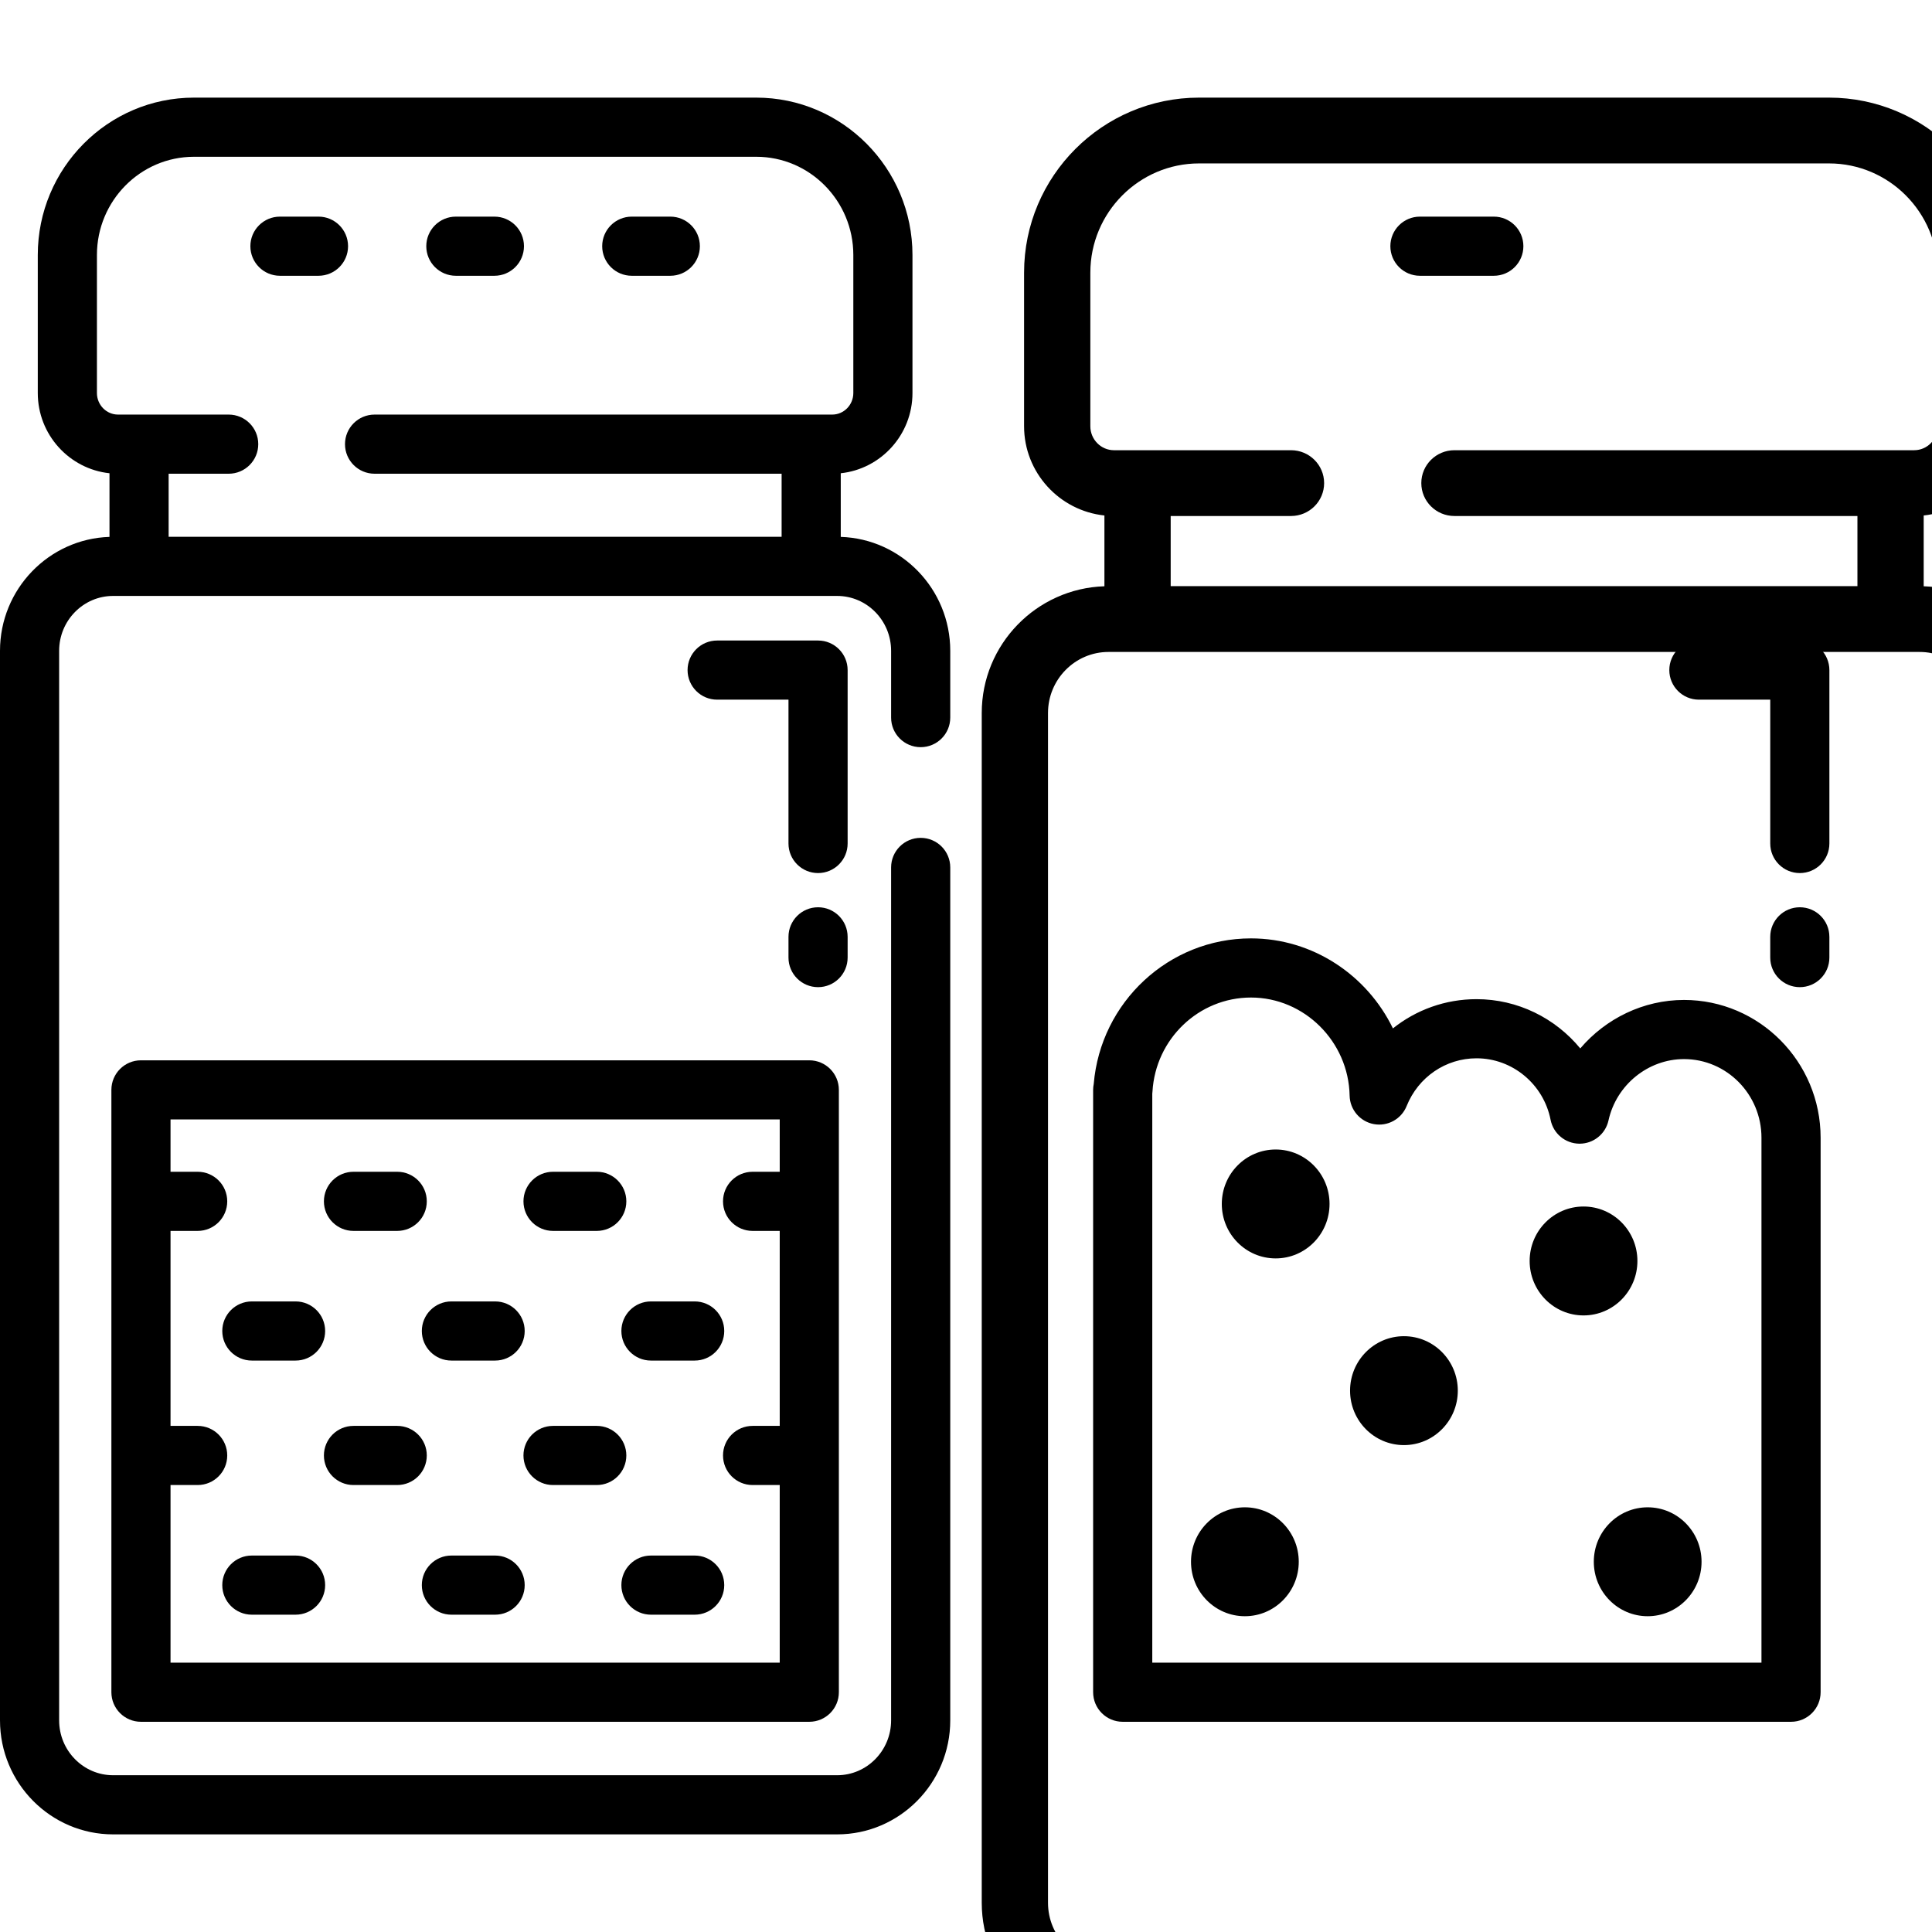
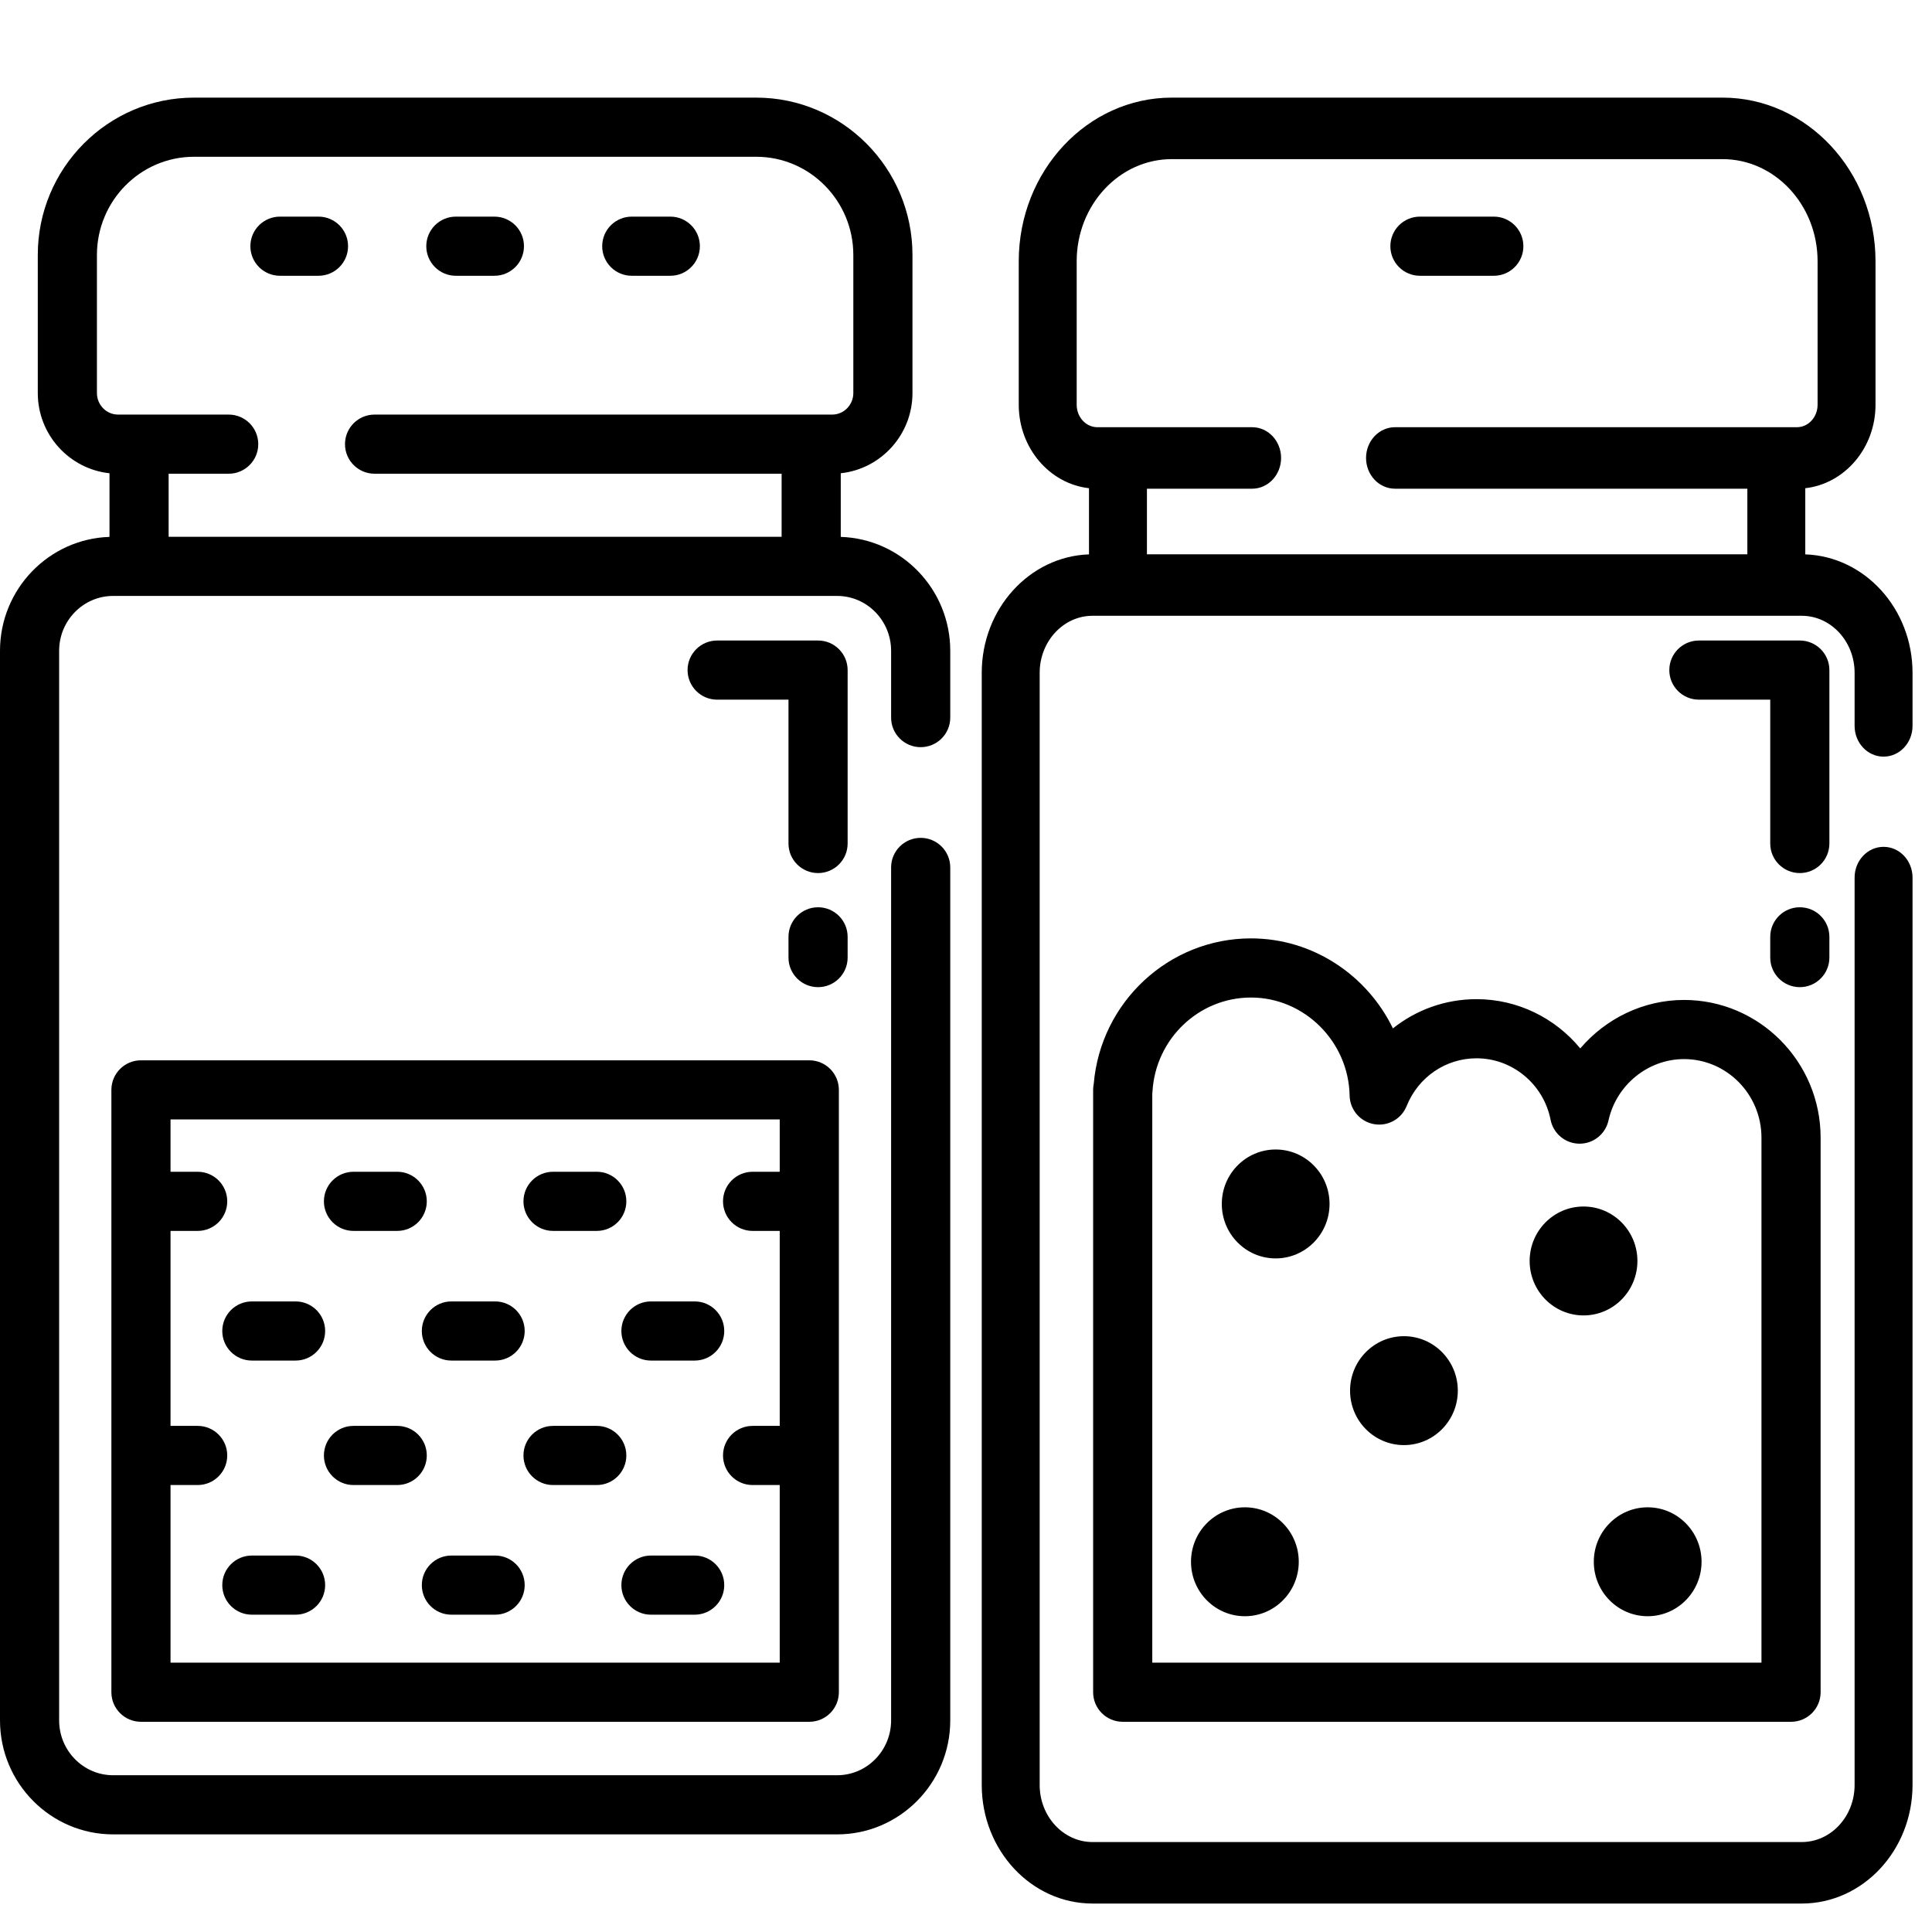
<svg xmlns="http://www.w3.org/2000/svg" fill="#000000" height="512px" width="512px" version="1.1" id="Layer_1" viewBox="0 0 512 512">
  <g>
    <g>
      <path d="M476.968,240.435c-4.329,0-7.837,3.509-7.837,7.837v5.498c0,4.328,3.508,7.837,7.837,7.837 c4.328,0,7.837-3.509,7.837-7.837v-5.498C484.804,243.944,481.297,240.435,476.968,240.435z" />
    </g>
  </g>
  <g>
    <g>
      <path d="M216.794,240.435c-4.328,0-7.837,3.509-7.837,7.837v5.498c0,4.328,3.509,7.837,7.837,7.837 c4.328,0,7.837-3.509,7.837-7.837v-5.498C224.631,243.944,221.122,240.435,216.794,240.435z" />
    </g>
  </g>
  <g>
    <g>
      <path d="M216.794,169.744H190.05c-4.328,0-7.837,3.509-7.837,7.837c0,4.328,3.509,7.837,7.837,7.837h18.907v38.117 c0,4.328,3.509,7.837,7.837,7.837c4.328,0,7.837-3.509,7.837-7.837V177.58C224.631,173.252,221.122,169.744,216.794,169.744z" />
    </g>
  </g>
  <g>
    <g>
      <path d="M476.968,169.744h-26.745c-4.329,0-7.837,3.509-7.837,7.837c0,4.328,3.508,7.837,7.837,7.837h18.909v38.117 c0,4.328,3.508,7.837,7.837,7.837c4.329,0,7.837-3.509,7.837-7.837V177.58C484.804,173.252,481.297,169.744,476.968,169.744z" />
    </g>
  </g>
  <g>
    <g>
      <ellipse cx="338.066" cy="319.06" rx="14.277" ry="14.431" />
    </g>
  </g>
  <g>
    <g>
      <ellipse cx="372.057" cy="368.536" rx="14.277" ry="14.431" />
    </g>
  </g>
  <g>
    <g>
      <ellipse cx="329.906" cy="413.884" rx="14.277" ry="14.431" />
    </g>
  </g>
  <g>
    <g>
      <ellipse cx="436.652" cy="413.884" rx="14.277" ry="14.431" />
    </g>
  </g>
  <g>
    <g>
      <ellipse cx="419.652" cy="334.169" rx="14.279" ry="14.431" />
    </g>
  </g>
  <g>
    <g>
      <path d="M84.403,57.408H74.188c-4.328,0-7.837,3.509-7.837,7.837c0,4.328,3.509,7.837,7.837,7.837h10.215 c4.328,0,7.837-3.509,7.837-7.837C92.239,60.916,88.731,57.408,84.403,57.408z" />
    </g>
  </g>
  <g>
    <g>
      <path d="M131.021,57.408h-10.214c-4.328,0-7.837,3.509-7.837,7.837c0,4.328,3.509,7.837,7.837,7.837h10.214 c4.328,0,7.837-3.509,7.837-7.837C138.858,60.916,135.349,57.408,131.021,57.408z" />
    </g>
  </g>
  <g>
    <g>
      <path d="M177.639,57.408h-10.215c-4.328,0-7.837,3.509-7.837,7.837c0,4.328,3.509,7.837,7.837,7.837h10.215 c4.328,0,7.837-3.509,7.837-7.837C185.476,60.916,181.967,57.408,177.639,57.408z" />
    </g>
  </g>
  <g>
    <g>
      <path d="M395.875,57.408h-19.578c-4.328,0-7.837,3.509-7.837,7.837c0,4.328,3.509,7.837,7.837,7.837h19.578 c4.329,0,7.837-3.509,7.837-7.837C403.712,60.916,400.204,57.408,395.875,57.408z" />
    </g>
  </g>
  <g>
    <g>
      <path d="M243.99,198.008c4.328,0,7.837-3.509,7.837-7.837V172.47c0-16.336-12.932-29.676-29.017-30.189v-16.863 c10.665-1.138,19.004-10.237,19.004-21.262V67.576c0-22.996-18.571-41.704-41.397-41.704H51.41 c-22.827,0-41.397,18.708-41.397,41.704v36.58c0,11.025,8.338,20.124,19.004,21.262v16.863C12.932,142.794,0,156.134,0,172.47 v283.445c0,16.66,13.448,30.213,29.976,30.213h191.875c16.528,0,29.976-13.553,29.976-30.213V229.878 c0-4.328-3.509-7.837-7.837-7.837c-4.328,0-7.837,3.509-7.837,7.837v226.038c0,8.018-6.416,14.54-14.303,14.54H29.976 c-7.886,0-14.303-6.522-14.303-14.54V172.47c0-8.018,6.417-14.541,14.303-14.541h191.875c7.886,0,14.303,6.523,14.303,14.541 v17.702C236.153,194.499,239.662,198.008,243.99,198.008z M220.554,109.868H99.265c-4.328,0-7.837,3.509-7.837,7.837 c0,4.328,3.509,7.837,7.837,7.837h107.871v16.714H44.69v-16.714h15.915c4.328,0,7.837-3.509,7.837-7.837 c0-4.328-3.509-7.837-7.837-7.837H31.274c-3.08,0-5.587-2.563-5.587-5.712v-36.58c0-14.353,11.539-26.03,25.723-26.03h149.007 c14.183,0,25.723,11.678,25.723,26.03v36.58C226.14,107.305,223.633,109.868,220.554,109.868z" />
    </g>
  </g>
-   <g transform="matrix(1.120351, 0, 0, 1.112422, -31.31188, -2.908481)">
+   <g transform="matrix(0.979512, 0, 0, 1.039827, 5.330379, -1.03038)" style="">
    <g>
      <path d="M504.163,193.829c4.329,0,7.837-3.509,7.837-7.837V172.47c0-16.336-12.931-29.676-29.017-30.19v-16.863 c10.664-1.138,19.001-10.237,19.001-21.262v-36.58c0-22.996-18.57-41.704-41.396-41.704H311.583 c-22.827,0-41.398,18.708-41.398,41.704v36.58c0,11.025,8.338,20.124,19.005,21.262v16.863 c-16.086,0.513-29.018,13.853-29.018,30.19v283.445c0,16.66,13.447,30.213,29.976,30.213h191.876 c16.528,0,29.976-13.553,29.976-30.213V224.653c0-4.328-3.508-7.837-7.837-7.837c-4.329,0-7.837,3.509-7.837,7.837v231.262 c0,8.018-6.417,14.54-14.303,14.54H290.149c-7.886,0-14.303-6.522-14.303-14.54V172.47c0-8.018,6.417-14.541,14.303-14.541 h191.876c7.886,0,14.302,6.523,14.302,14.541v13.522C496.327,190.32,499.834,193.829,504.163,193.829z M480.726,109.868H371.984 c-4.329,0-7.837,3.509-7.837,7.837c0,4.328,3.508,7.837,7.837,7.837h95.326v16.714H304.865v-16.714h28.458 c4.329,0,7.837-3.509,7.837-7.837c0-4.328-3.508-7.837-7.837-7.837h-41.874c-3.081,0-5.589-2.563-5.589-5.712v-36.58 c0-14.353,11.54-26.03,25.724-26.03h149.006c14.183,0,25.722,11.678,25.722,26.03v36.58 C486.312,107.305,483.807,109.868,480.726,109.868z" />
    </g>
  </g>
  <g>
    <g>
      <path d="M446.28,264.997c-10.783,0-20.76,4.939-27.492,12.846c-6.615-8.035-16.587-13.056-27.488-13.056 c-8.259,0-16.002,2.824-22.161,7.751c-6.821-14.082-21.204-23.856-37.616-23.856c-21.75,0-39.845,16.857-41.674,38.583 c-0.104,0.511-0.158,1.035-0.158,1.565v159.625c0,4.328,3.508,7.837,7.837,7.837h177.118c4.329,0,7.837-3.509,7.837-7.837V301.502 C482.482,281.373,466.242,264.997,446.28,264.997z M305.365,440.618V289.846c0.023-0.184,0.042-0.37,0.052-0.556 c0.811-13.982,12.279-24.934,26.106-24.934c14.134,0,25.862,11.659,26.142,25.989c0.073,3.724,2.759,6.883,6.422,7.555 c3.663,0.673,7.294-1.328,8.684-4.785c3.092-7.687,10.365-12.655,18.529-12.655c9.51,0,17.762,6.858,19.623,16.306 c0.717,3.641,3.891,6.28,7.602,6.322c0.029,0,0.059,0,0.088,0c3.674,0,6.86-2.556,7.652-6.151 c2.076-9.426,10.494-16.267,20.014-16.267c11.319,0,20.528,9.346,20.528,20.833v139.116H305.365z" />
    </g>
  </g>
  <g>
    <g>
      <path d="M214.472,280.993H37.355c-4.328,0-7.837,3.509-7.837,7.837v159.625c0,4.328,3.509,7.837,7.837,7.837h177.116 c4.328,0,7.837-3.509,7.837-7.837V288.83C222.308,284.502,218.8,280.993,214.472,280.993z M206.635,310.53h-7.191 c-4.328,0-7.837,3.509-7.837,7.837c0,4.328,3.509,7.837,7.837,7.837h7.191v51.672h-7.191c-4.328,0-7.837,3.509-7.837,7.837 c0,4.328,3.509,7.837,7.837,7.837h7.191v47.068H45.192v-47.068h7.192c4.328,0,7.837-3.509,7.837-7.837 c0-4.328-3.509-7.837-7.837-7.837h-7.192v-51.672h7.192c4.328,0,7.837-3.509,7.837-7.837c0-4.328-3.509-7.837-7.837-7.837h-7.192 v-13.864h161.443V310.53z" />
    </g>
  </g>
  <g>
    <g>
      <path d="M105.266,310.53H93.678c-4.328,0-7.837,3.509-7.837,7.837c0,4.328,3.509,7.837,7.837,7.837h11.588 c4.328,0,7.837-3.509,7.837-7.837C113.103,314.039,109.594,310.53,105.266,310.53z" />
    </g>
  </g>
  <g>
    <g>
      <path d="M158.148,310.53h-11.588c-4.328,0-7.837,3.509-7.837,7.837c0,4.328,3.509,7.837,7.837,7.837h11.588 c4.328,0,7.837-3.509,7.837-7.837C165.985,314.039,162.476,310.53,158.148,310.53z" />
    </g>
  </g>
  <g>
    <g>
      <path d="M78.331,344.891H66.743c-4.328,0-7.837,3.509-7.837,7.837c0,4.328,3.509,7.837,7.837,7.837h11.588 c4.328,0,7.837-3.509,7.837-7.837C86.168,348.399,82.659,344.891,78.331,344.891z" />
    </g>
  </g>
  <g>
    <g>
      <path d="M131.212,344.891h-11.587c-4.328,0-7.837,3.509-7.837,7.837c0,4.328,3.509,7.837,7.837,7.837h11.587 c4.328,0,7.837-3.509,7.837-7.837C139.049,348.399,135.54,344.891,131.212,344.891z" />
    </g>
  </g>
  <g>
    <g>
      <path d="M184.095,344.891h-11.587c-4.328,0-7.837,3.509-7.837,7.837c0,4.328,3.509,7.837,7.837,7.837h11.587 c4.328,0,7.837-3.509,7.837-7.837C191.932,348.399,188.423,344.891,184.095,344.891z" />
    </g>
  </g>
  <g>
    <g>
      <path d="M105.266,377.876H93.678c-4.328,0-7.837,3.509-7.837,7.837c0,4.328,3.509,7.837,7.837,7.837h11.588 c4.328,0,7.837-3.509,7.837-7.837C113.103,381.385,109.594,377.876,105.266,377.876z" />
    </g>
  </g>
  <g>
    <g>
      <path d="M158.147,377.876h-11.588c-4.328,0-7.837,3.509-7.837,7.837c0,4.328,3.509,7.837,7.837,7.837h11.588 c4.328,0,7.837-3.509,7.837-7.837C165.984,381.385,162.476,377.876,158.147,377.876z" />
    </g>
  </g>
  <g>
    <g>
      <path d="M78.331,412.235H66.743c-4.328,0-7.837,3.509-7.837,7.837c0,4.328,3.509,7.837,7.837,7.837h11.588 c4.328,0,7.837-3.509,7.837-7.837C86.168,415.744,82.659,412.235,78.331,412.235z" />
    </g>
  </g>
  <g>
    <g>
      <path d="M131.212,412.235h-11.587c-4.328,0-7.837,3.509-7.837,7.837c0,4.328,3.509,7.837,7.837,7.837h11.587 c4.328,0,7.837-3.509,7.837-7.837C139.049,415.744,135.54,412.235,131.212,412.235z" />
    </g>
  </g>
  <g>
    <g>
      <path d="M184.095,412.235h-11.587c-4.328,0-7.837,3.509-7.837,7.837c0,4.328,3.509,7.837,7.837,7.837h11.587 c4.328,0,7.837-3.509,7.837-7.837C191.932,415.744,188.423,412.235,184.095,412.235z" />
    </g>
  </g>
</svg>
